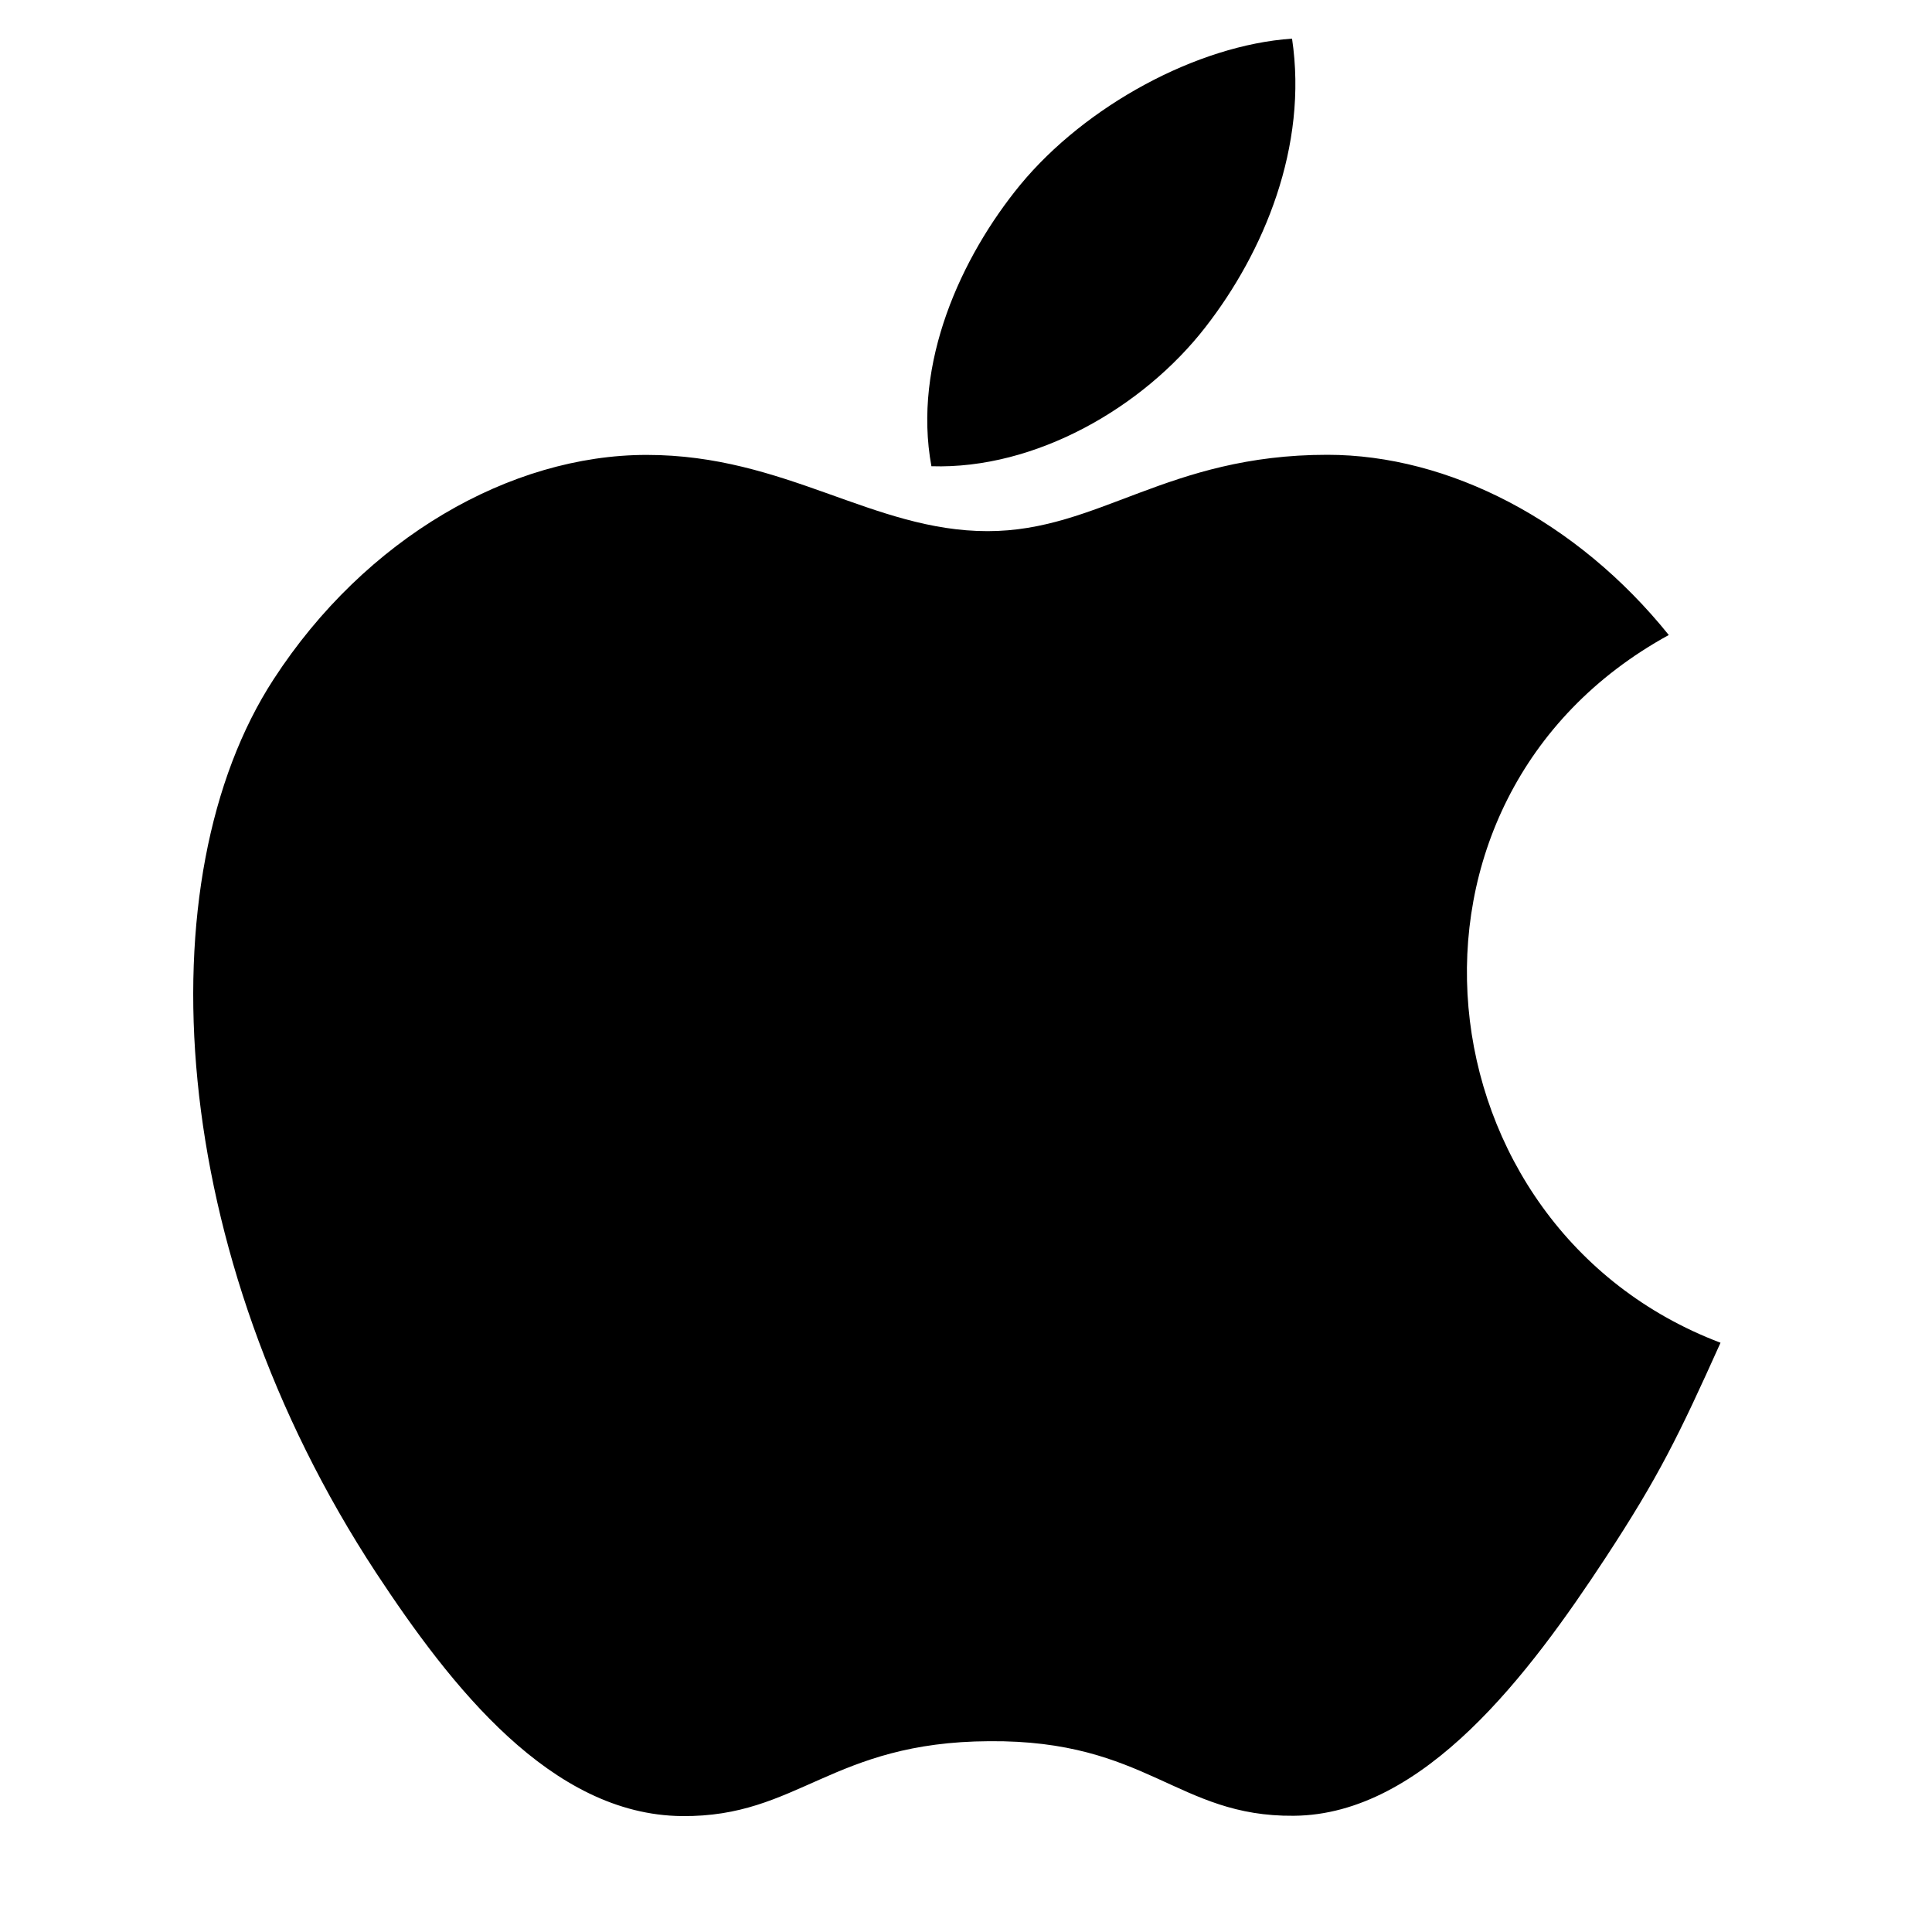
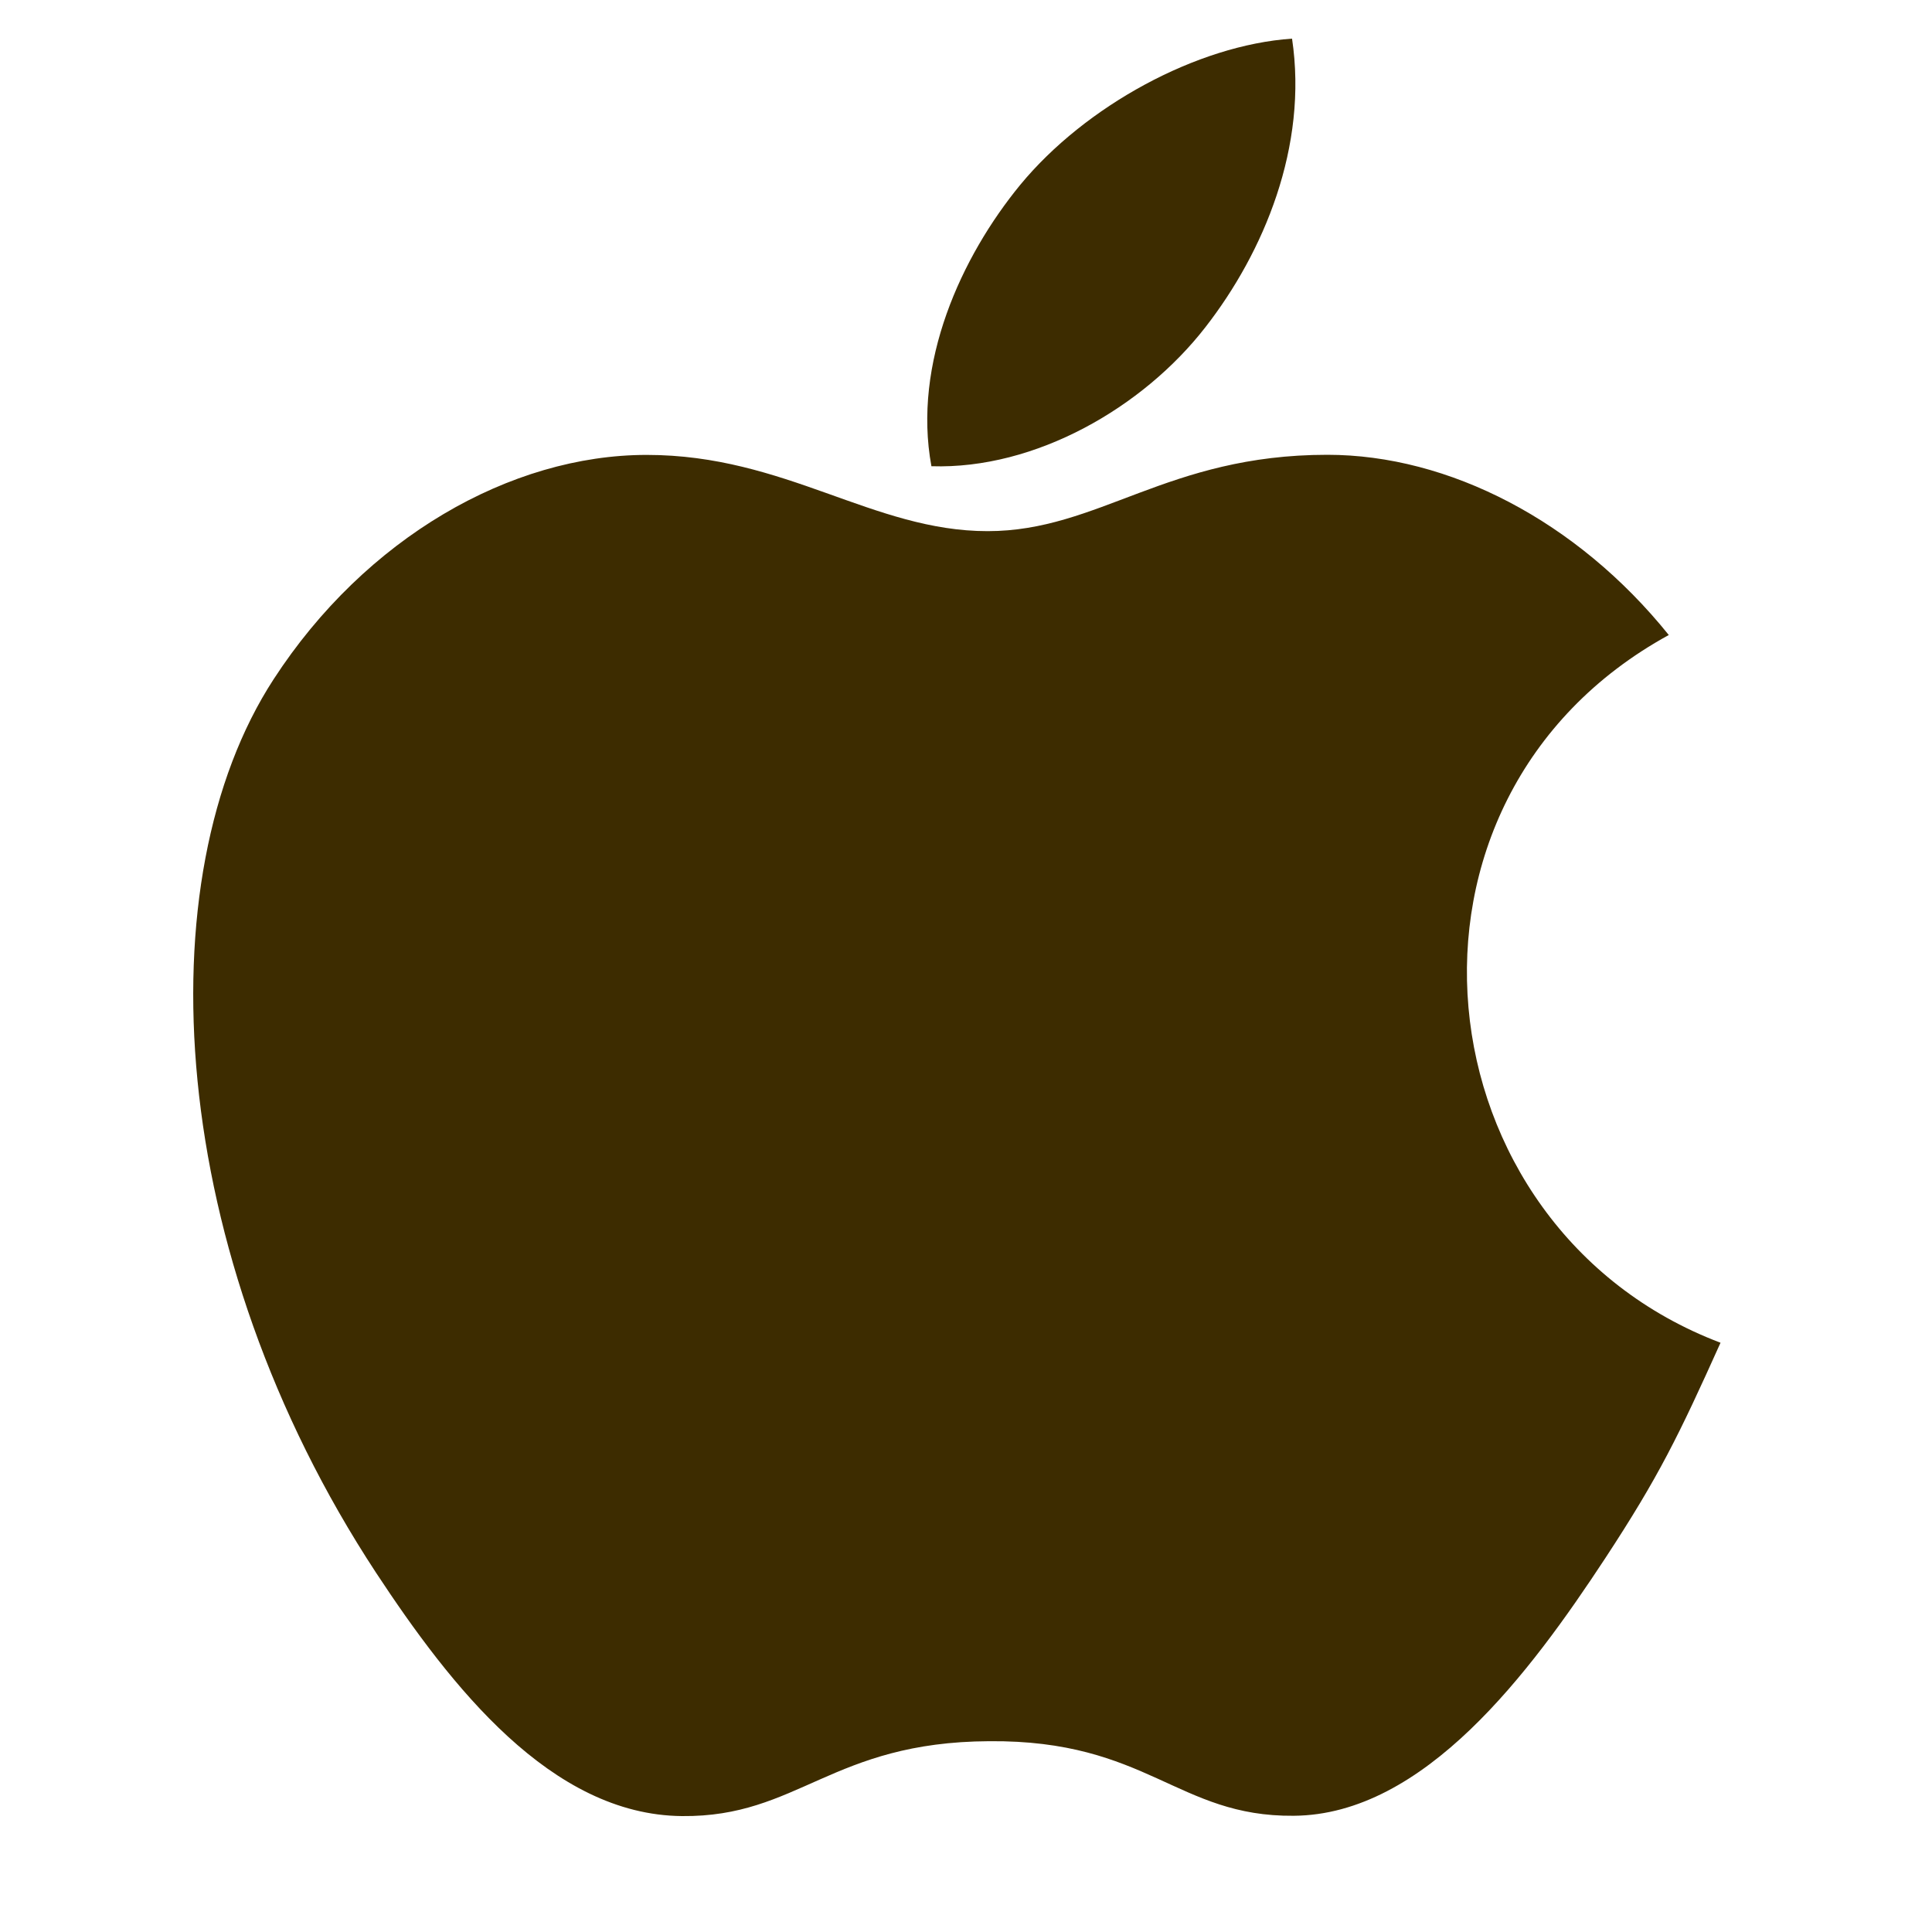
<svg xmlns="http://www.w3.org/2000/svg" viewBox="0 0 50 50" width="50px" height="50px">
-   <path d="M 44.527 34.75 C 43.449 37.145 42.93 38.215 41.543 40.328 C 39.602 43.281 36.863 46.969 33.48 46.992 C 30.469 47.02 29.691 45.027 25.602 45.062 C 21.516 45.082 20.664 47.031 17.648 47 C 14.262 46.969 11.672 43.648 9.73 40.699 C 4.301 32.43 3.727 22.734 7.082 17.578 C 9.457 13.922 13.211 11.773 16.738 11.773 C 20.332 11.773 22.59 13.746 25.559 13.746 C 28.441 13.746 30.195 11.77 34.352 11.77 C 37.492 11.77 40.812 13.48 43.188 16.434 C 35.422 20.691 36.684 31.781 44.527 34.75 Z M 31.195 8.469 C 32.707 6.527 33.855 3.789 33.438 1 C 30.973 1.168 28.09 2.742 26.406 4.781 C 24.879 6.641 23.613 9.398 24.105 12.066 C 26.797 12.152 29.582 10.547 31.195 8.469 Z" />
+   <path d="M 44.527 34.75 C 43.449 37.145 42.93 38.215 41.543 40.328 C 39.602 43.281 36.863 46.969 33.48 46.992 C 30.469 47.02 29.691 45.027 25.602 45.062 C 21.516 45.082 20.664 47.031 17.648 47 C 14.262 46.969 11.672 43.648 9.73 40.699 C 4.301 32.43 3.727 22.734 7.082 17.578 C 9.457 13.922 13.211 11.773 16.738 11.773 C 20.332 11.773 22.59 13.746 25.559 13.746 C 28.441 13.746 30.195 11.77 34.352 11.77 C 37.492 11.77 40.812 13.48 43.188 16.434 C 35.422 20.691 36.684 31.781 44.527 34.75 Z M 31.195 8.469 C 32.707 6.527 33.855 3.789 33.438 1 C 30.973 1.168 28.09 2.742 26.406 4.781 C 24.879 6.641 23.613 9.398 24.105 12.066 C 26.797 12.152 29.582 10.547 31.195 8.469 Z" fill="#3D2C00" />
</svg>
